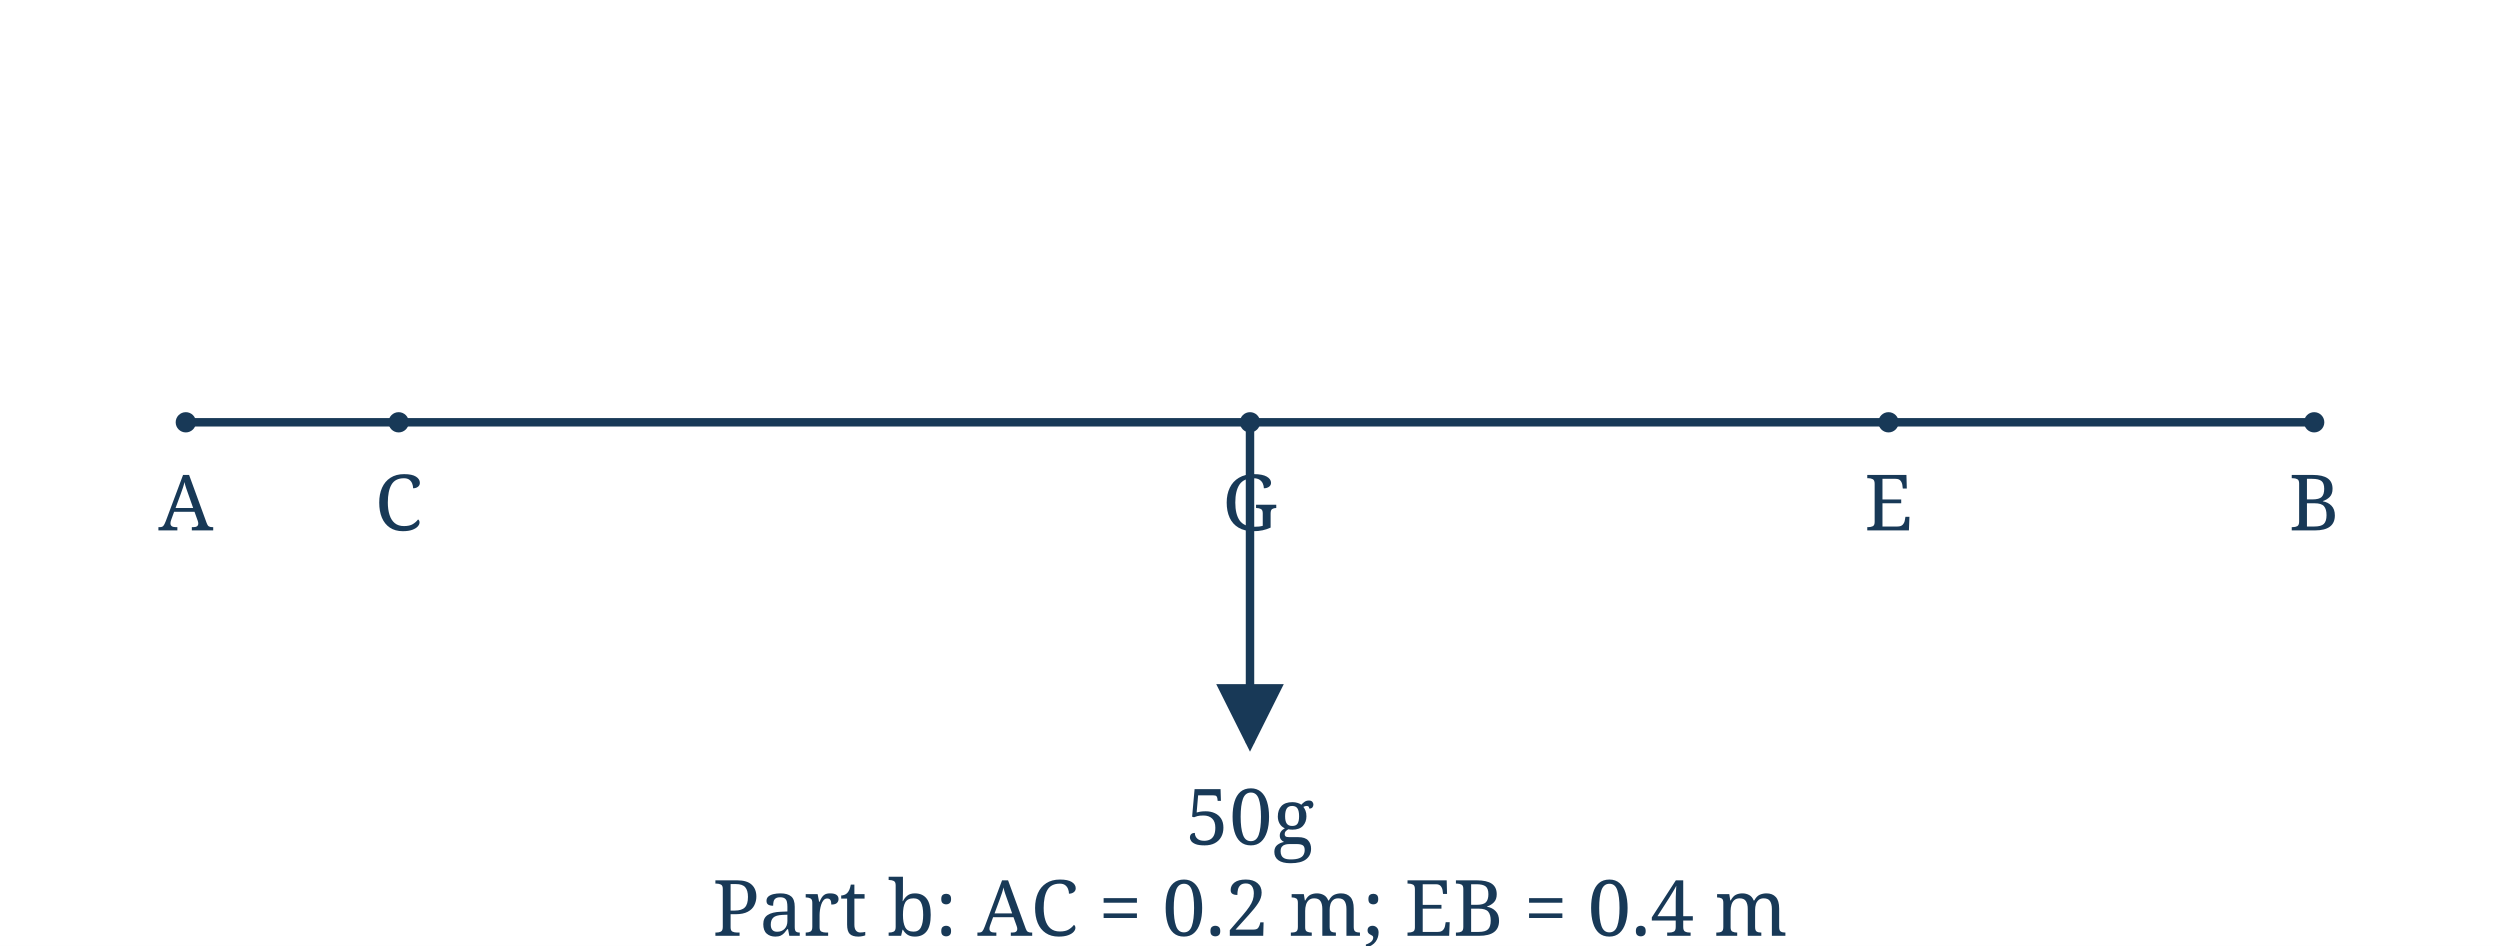
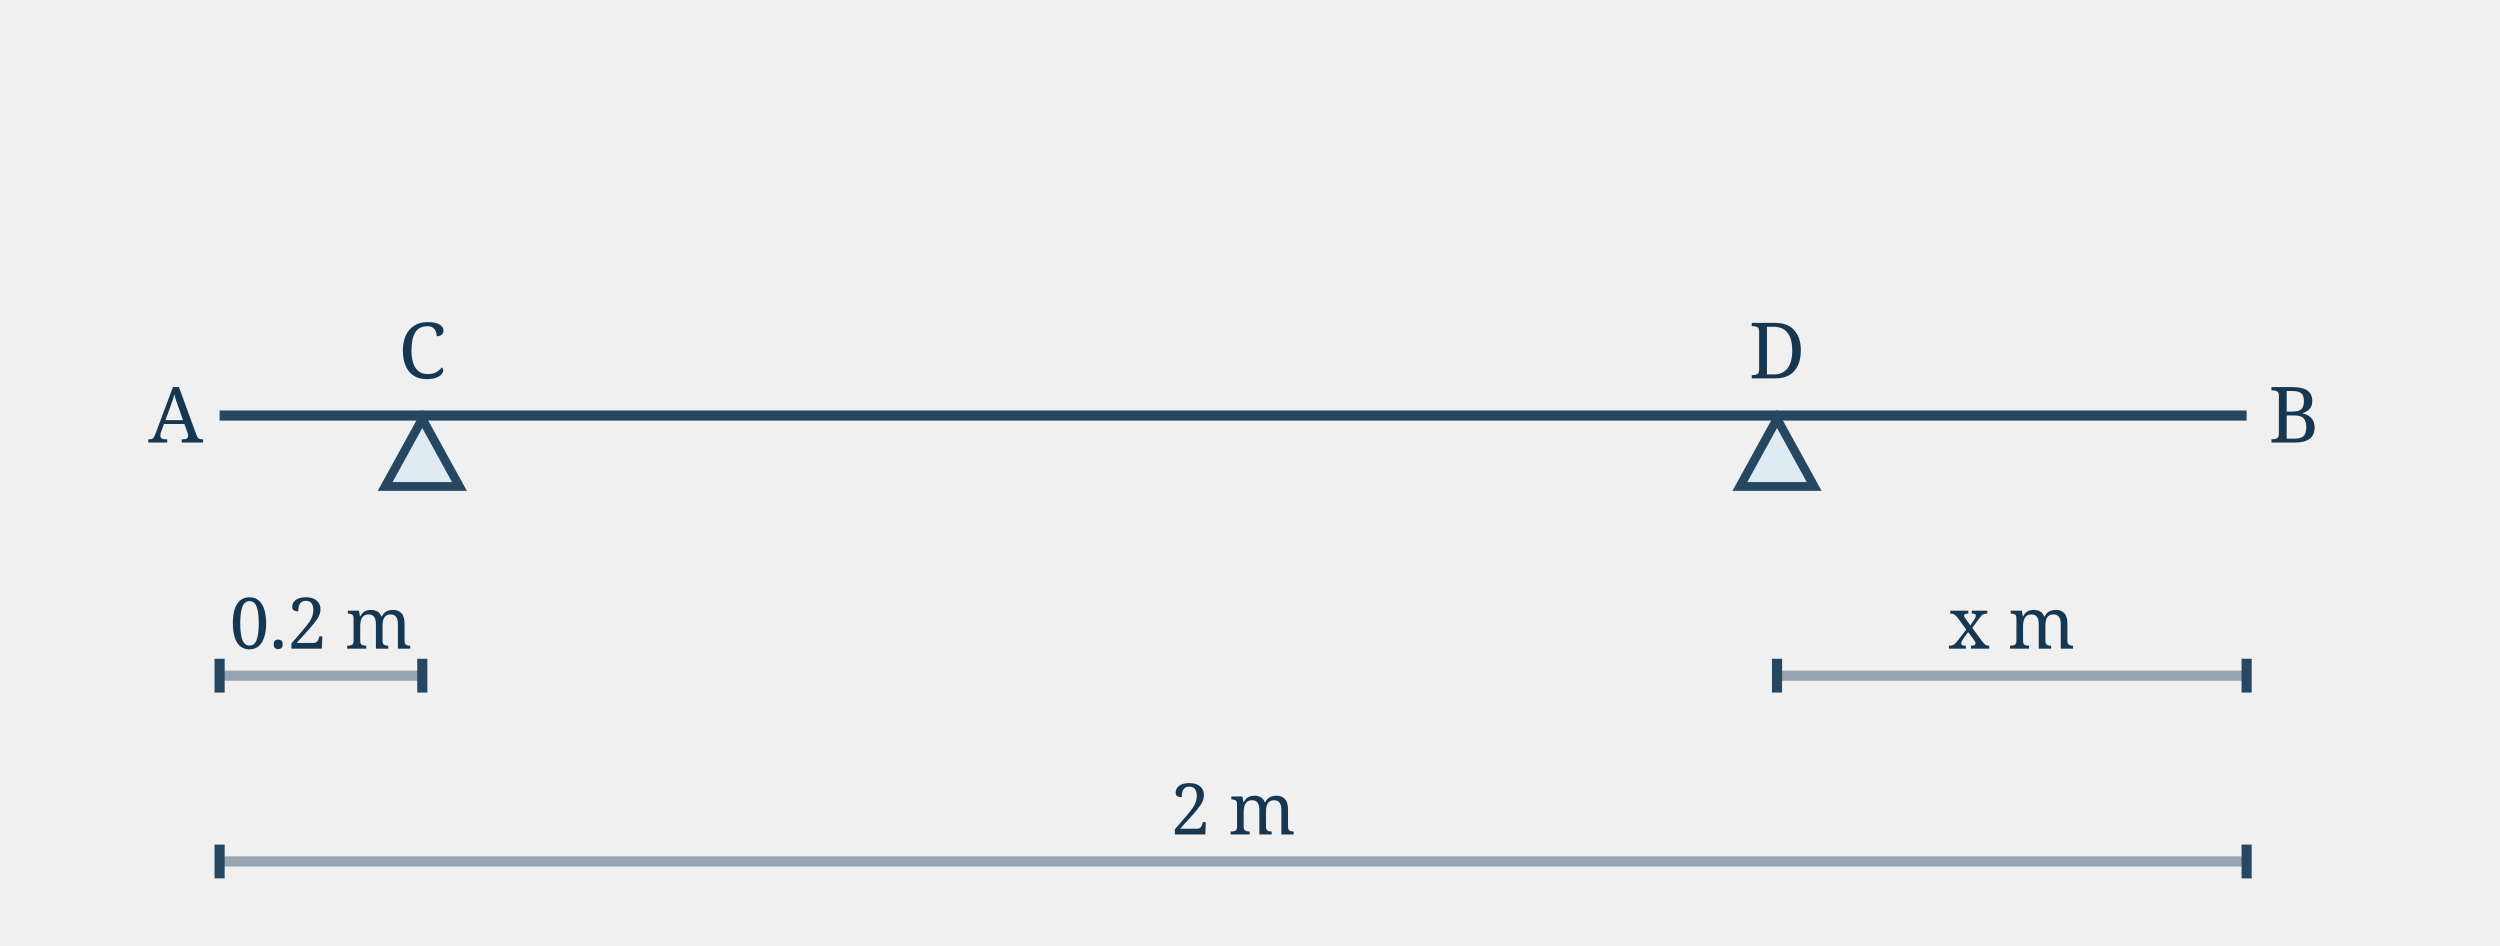
- <svg xmlns="http://www.w3.org/2000/svg" viewBox="0 0 740 280">
+ <svg xmlns="http://www.w3.org/2000/svg" viewBox="0 0 740 280" role="img">
  <defs>
-     <marker id="arr" markerWidth="8" markerHeight="8" refX="7" refY="4" orient="auto">
-       <path d="M0 0L8 4L0 8" fill="#183957" />
+     <marker id="tip" viewBox="0 0 10 10" refX="8" refY="5" markerWidth="4" markerHeight="4" orient="auto">
+       <path d="M0 0 10 5 0 10z" fill="#254762" />
    </marker>
  </defs>
-   <rect width="740" height="280" fill="white" />
-   <g font-family="serif" font-size="23" fill="#183957" stroke-width="2.5">
-     <path d="M55,125L685,125" fill="none" stroke="#183957" />
-     <circle cx="55.0" cy="125" r="3" />
-     <text x="55.0" y="157" text-anchor="middle">A</text>
-     <circle cx="118.0" cy="125" r="3" />
-     <text x="118.0" y="157" text-anchor="middle">C</text>
-     <circle cx="370.0" cy="125" r="3" />
-     <text x="370.0" y="157" text-anchor="middle">G</text>
-     <circle cx="559.0" cy="125" r="3" />
-     <text x="559.0" y="157" text-anchor="middle">E</text>
-     <circle cx="685.0" cy="125" r="3" />
-     <text x="685.0" y="157" text-anchor="middle">B</text>
-     <path d="M370.0,125L370.0,220" fill="none" stroke="#183957" marker-end="url(#arr)" />
-     <text x="370.0" y="250" text-anchor="middle">50g</text>
-     <text x="370" y="277" text-anchor="middle">Part b: AC = 0.2 m; EB = 0.4 m</text>
-   </g>
+   <path d="M65 123 L665 123" fill="none" stroke="#254762" stroke-width="3" />
+   <text x="52" y="131" text-anchor="middle" fill="#163752" font-family="STIX Two Text,Georgia,serif" font-size="23">A</text>
+   <text x="679" y="131" text-anchor="middle" fill="#163752" font-family="STIX Two Text,Georgia,serif" font-size="23">B</text>
+   <path d="M125 124 l-11 20 h22 z" fill="#dfebf3" stroke="#254762" stroke-width="2.6" />
+   <text x="125" y="112" text-anchor="middle" fill="#163752" font-family="STIX Two Text,Georgia,serif" font-size="23">C</text>
+   <path d="M526 124 l-11 20 h22 z" fill="#dfebf3" stroke="#254762" stroke-width="2.6" />
+   <text x="526" y="112" text-anchor="middle" fill="#163752" font-family="STIX Two Text,Georgia,serif" font-size="23">D</text>
+   <path d="M65 200 L125 200" fill="none" stroke="#254762" stroke-width="3" opacity=".45" />
+   <path d="M65 195 L65 205" fill="none" stroke="#254762" stroke-width="3" />
+   <path d="M125 195 L125 205" fill="none" stroke="#254762" stroke-width="3" />
+   <text x="95.0" y="192" text-anchor="middle" fill="#163752" font-family="STIX Two Text,Georgia,serif" font-size="21">0.2 m</text>
+   <path d="M526 200 L665 200" fill="none" stroke="#254762" stroke-width="3" opacity=".45" />
+   <path d="M526 195 L526 205" fill="none" stroke="#254762" stroke-width="3" />
+   <path d="M665 195 L665 205" fill="none" stroke="#254762" stroke-width="3" />
+   <text x="595.5" y="192" text-anchor="middle" fill="#163752" font-family="STIX Two Text,Georgia,serif" font-size="21">x m</text>
+   <path d="M65 255 L665 255" fill="none" stroke="#254762" stroke-width="3" opacity=".45" />
+   <path d="M65 250 L65 260" fill="none" stroke="#254762" stroke-width="3" />
+   <path d="M665 250 L665 260" fill="none" stroke="#254762" stroke-width="3" />
+   <text x="365.0" y="247" text-anchor="middle" fill="#163752" font-family="STIX Two Text,Georgia,serif" font-size="21">2 m</text>
</svg>
